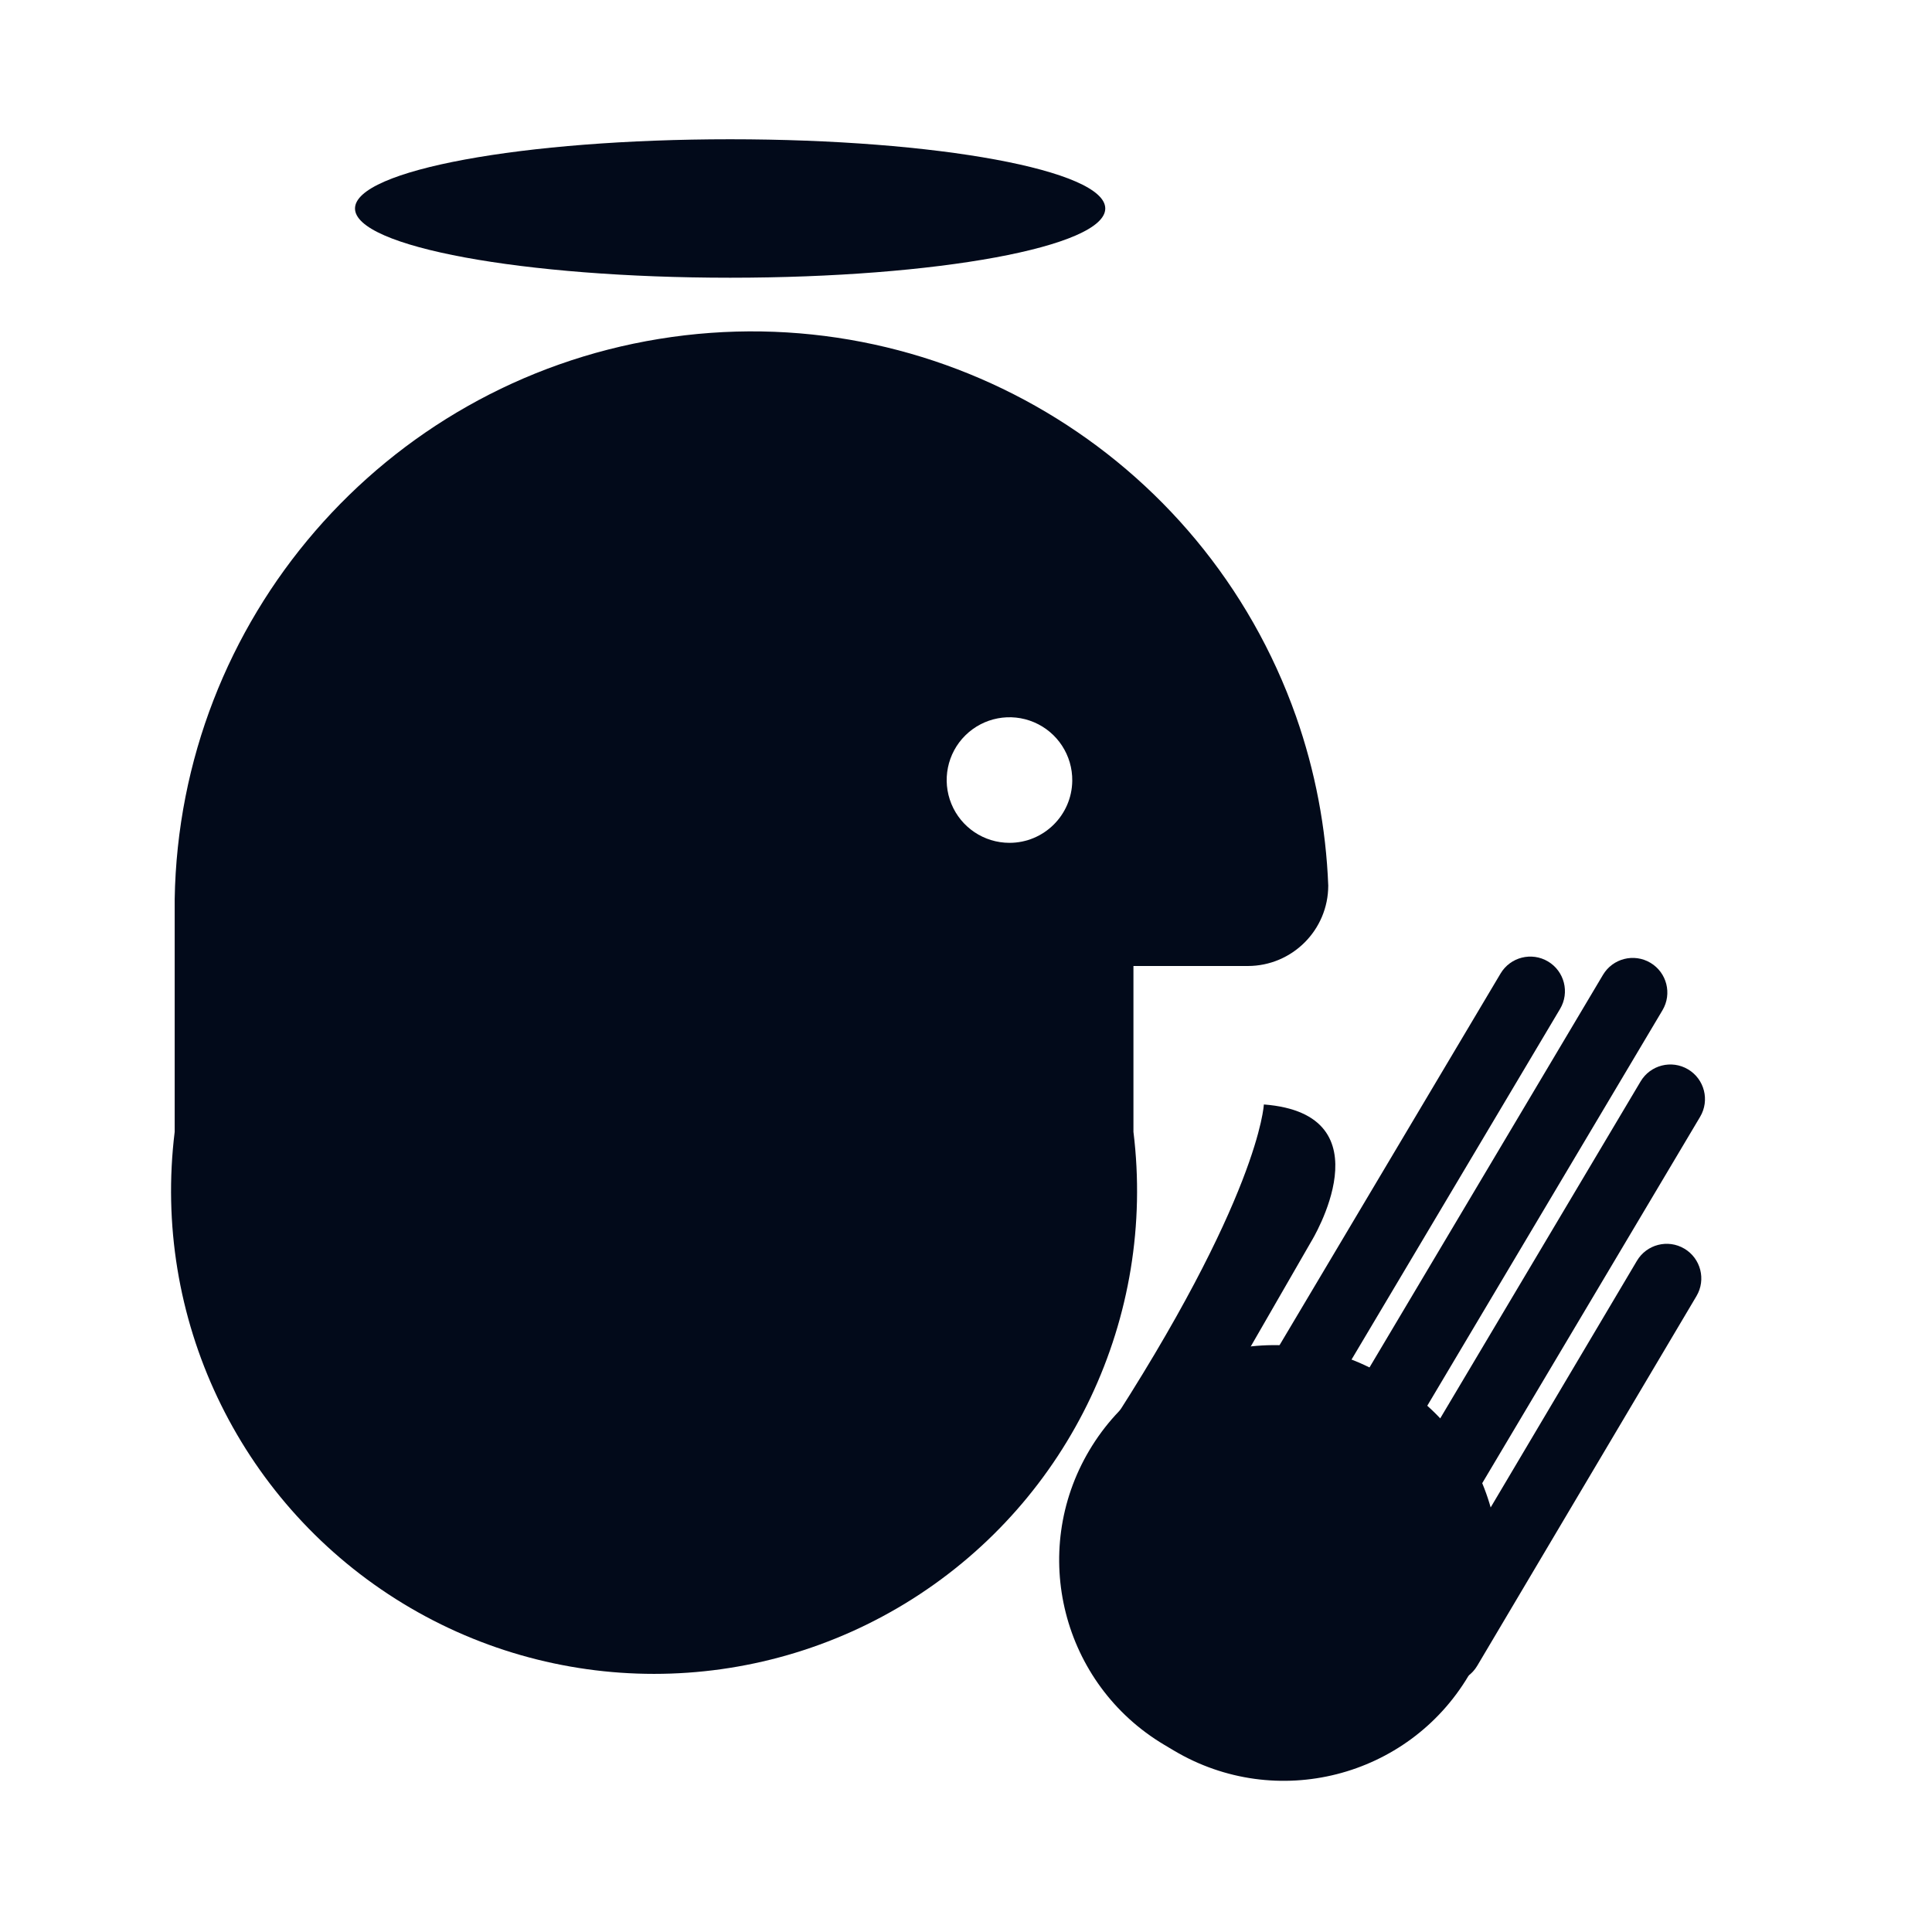
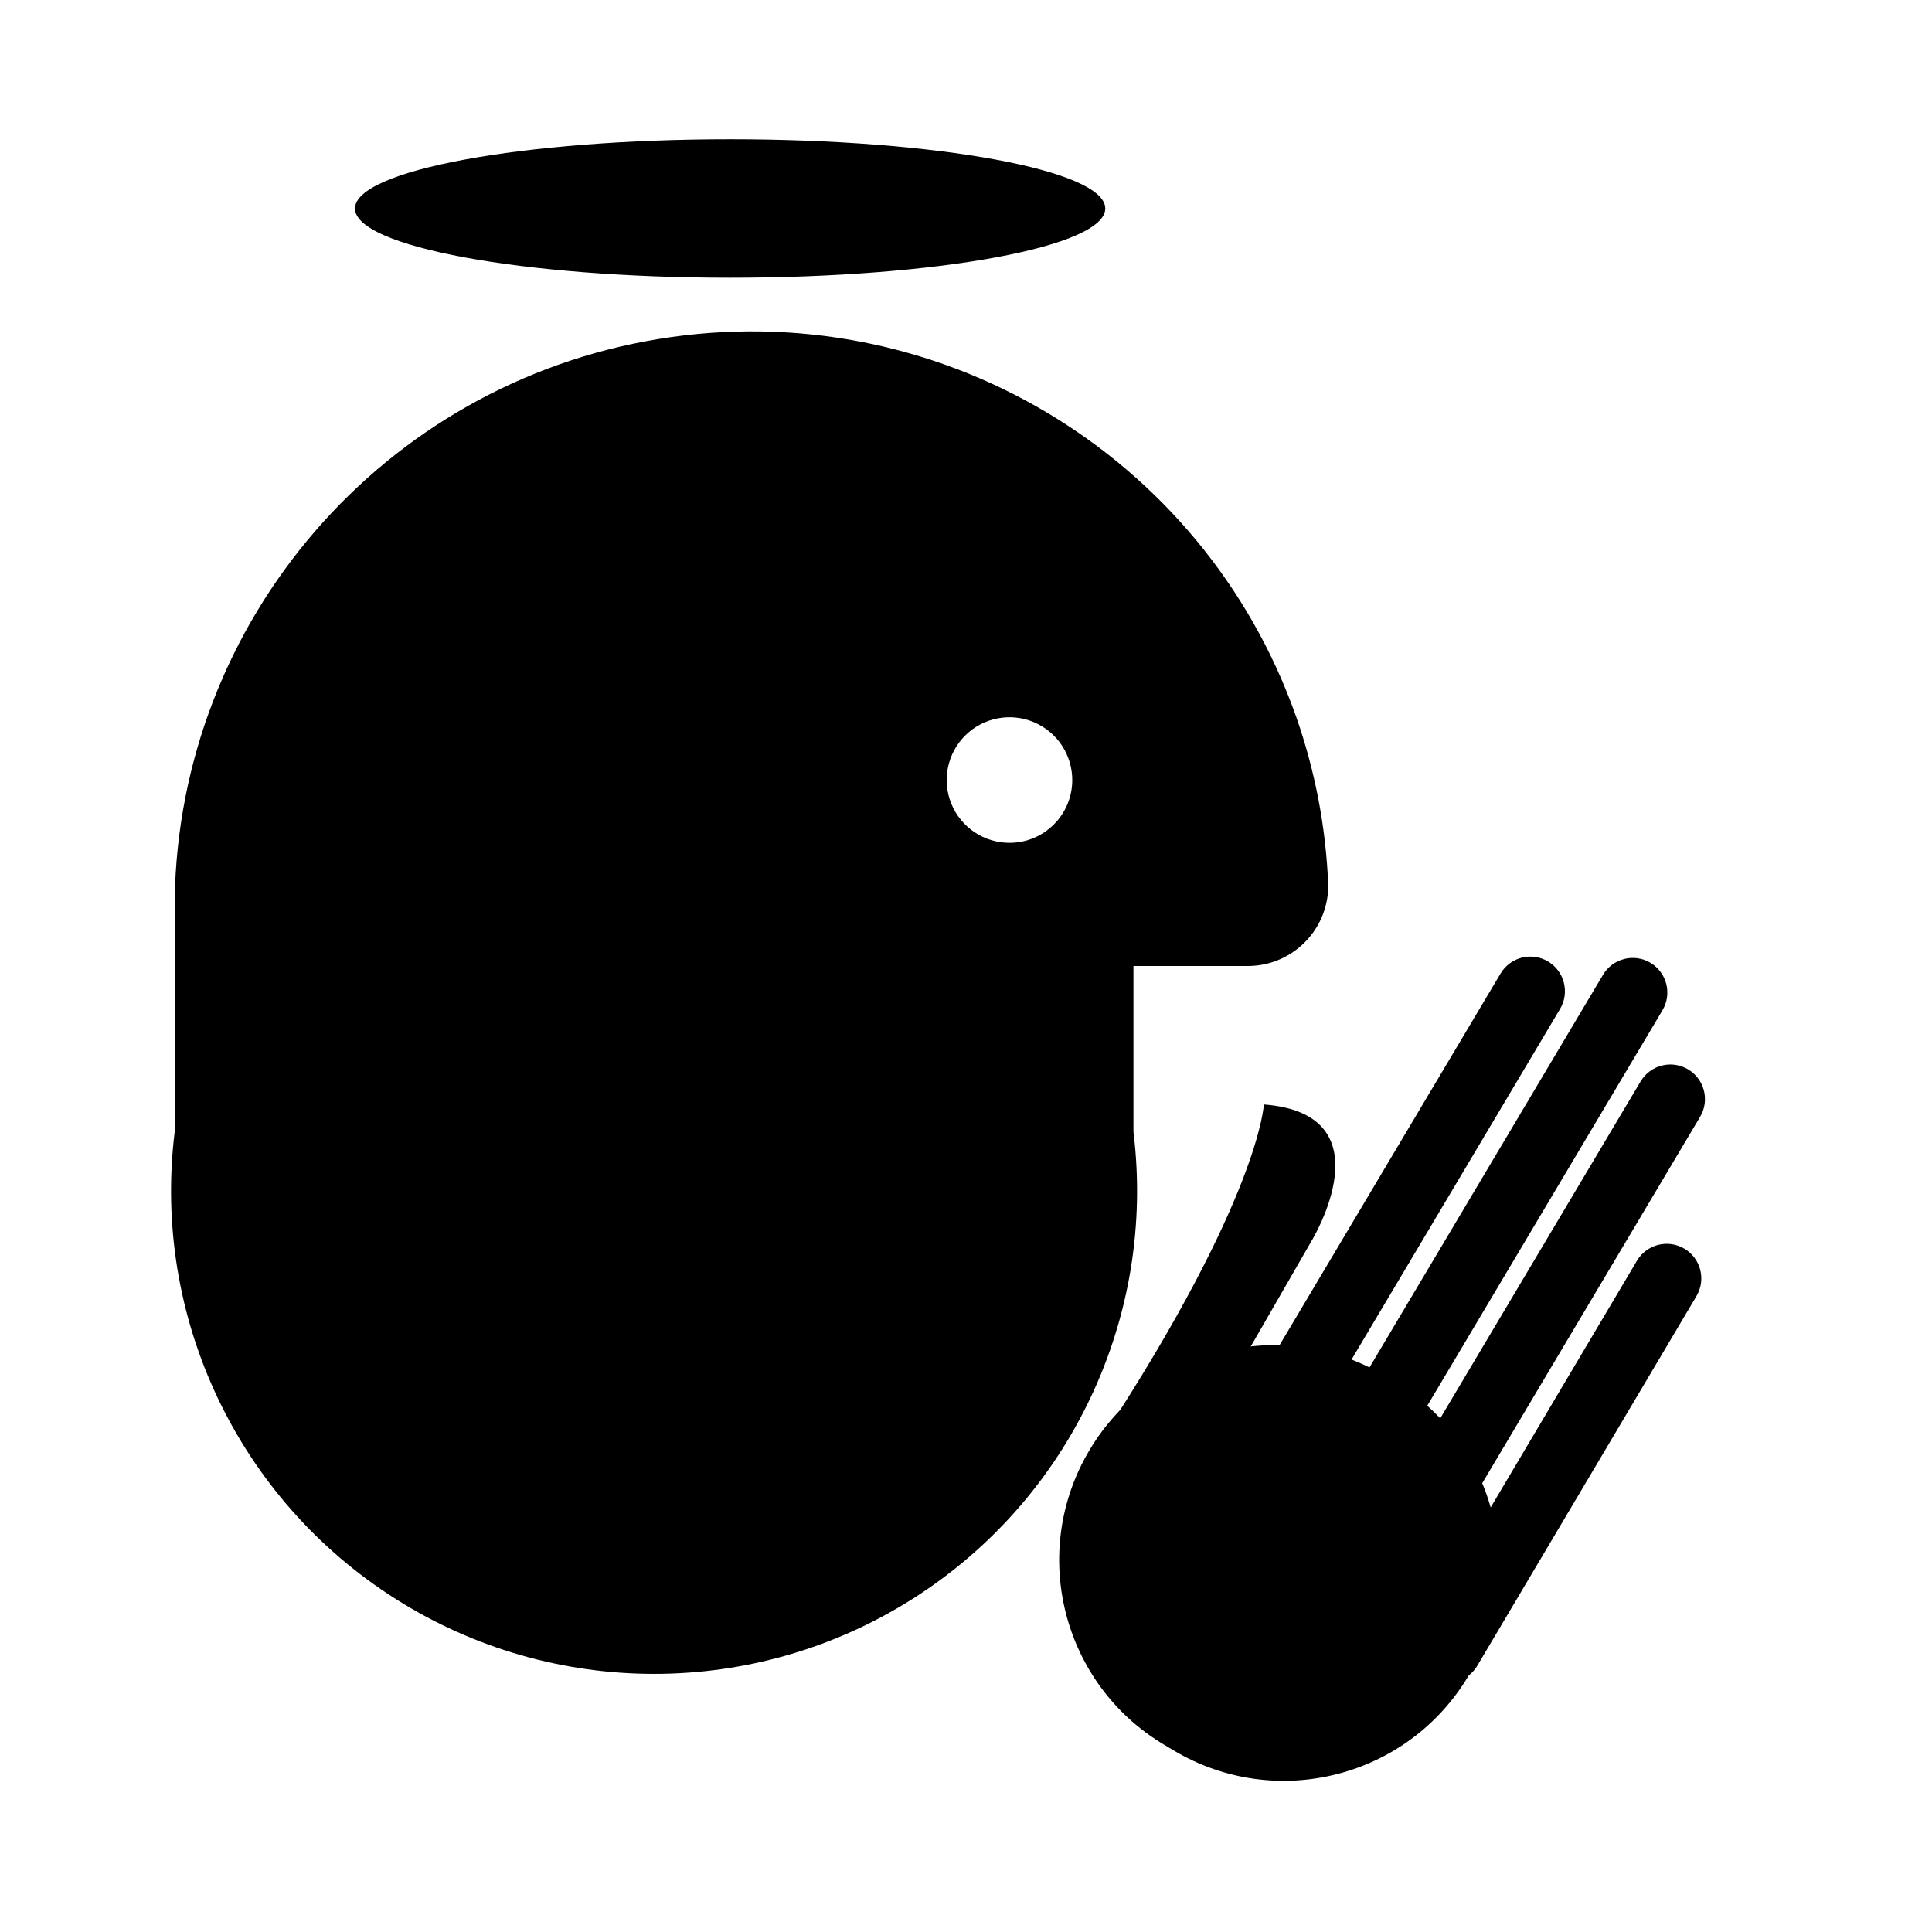
<svg xmlns="http://www.w3.org/2000/svg" viewBox="0 0 24 24">
-   <defs>
-     <style>
-       .b {
-         fill: #020a1a;
-       }
-     </style>
-   </defs>
-   <path class="b" d="M16.1,8.9A7.17,7.17,0,0,0,2.17,11.17h0v2.89a6,6,0,1,0,11.91,0h0V12h1.42a1,1,0,0,0,1-1A7.17,7.17,0,0,0,16.1,8.9Zm-3.56,1.57a.78.78,0,1,1,.78-.77A.78.78,0,0,1,12.54,10.47Z" />
-   <ellipse class="b" cx="9.07" cy="2.59" rx="4.66" ry="0.86" />
-   <rect class="b" x="13.22" y="16.69" width="5.34" height="5.48" rx="2.67" ry="2.67" transform="translate(40.71 15.69) rotate(120.74)" />
-   <rect class="b" x="16.23" y="17.72" width="6.2" height="0.86" rx="0.43" ry="0.43" transform="matrix(-0.51, 0.86, -0.86, -0.51, 44.81, 10.81)" />
-   <rect class="b" x="15.84" y="15.77" width="6.78" height="0.86" rx="0.43" ry="0.43" transform="translate(42.99 7.95) rotate(120.74)" />
-   <rect class="b" x="14.36" y="15.03" width="8.13" height="0.86" rx="0.43" ry="0.43" transform="translate(41.13 7.52) rotate(120.74)" />
-   <rect class="b" x="13.09" y="15.02" width="8.13" height="0.86" rx="0.43" ry="0.43" transform="translate(39.2 8.59) rotate(120.74)" />
-   <path class="b" d="M15.7,13.72s-.05,1.15-2,4.13c.73-.16,1.38-.33,1.38-.33l1.21-2.1S17.26,13.84,15.7,13.72Z" />
+   <path d="M16.1,8.9A7.17,7.17,0,0,0,2.17,11.17h0v2.89a6,6,0,1,0,11.91,0h0V12h1.42a1,1,0,0,0,1-1A7.17,7.17,0,0,0,16.1,8.9Zm-3.56,1.57a.78.78,0,1,1,.78-.77A.78.78,0,0,1,12.54,10.47Z" />
+   <ellipse cx="9.07" cy="2.59" rx="4.66" ry="0.86" />
+   <rect x="13.22" y="16.69" width="5.34" height="5.48" rx="2.67" ry="2.67" transform="translate(40.71 15.69) rotate(120.74)" />
+   <rect x="16.23" y="17.72" width="6.2" height="0.86" rx="0.43" ry="0.43" transform="matrix(-0.51, 0.86, -0.86, -0.51, 44.81, 10.81)" />
+   <rect x="15.84" y="15.77" width="6.78" height="0.86" rx="0.43" ry="0.43" transform="translate(42.99 7.95) rotate(120.74)" />
+   <rect x="14.36" y="15.03" width="8.13" height="0.86" rx="0.43" ry="0.43" transform="translate(41.13 7.52) rotate(120.74)" />
+   <rect x="13.09" y="15.02" width="8.13" height="0.86" rx="0.43" ry="0.43" transform="translate(39.2 8.59) rotate(120.74)" />
+   <path d="M15.7,13.72s-.05,1.15-2,4.13c.73-.16,1.38-.33,1.38-.33l1.21-2.1S17.26,13.84,15.7,13.72Z" />
</svg>
